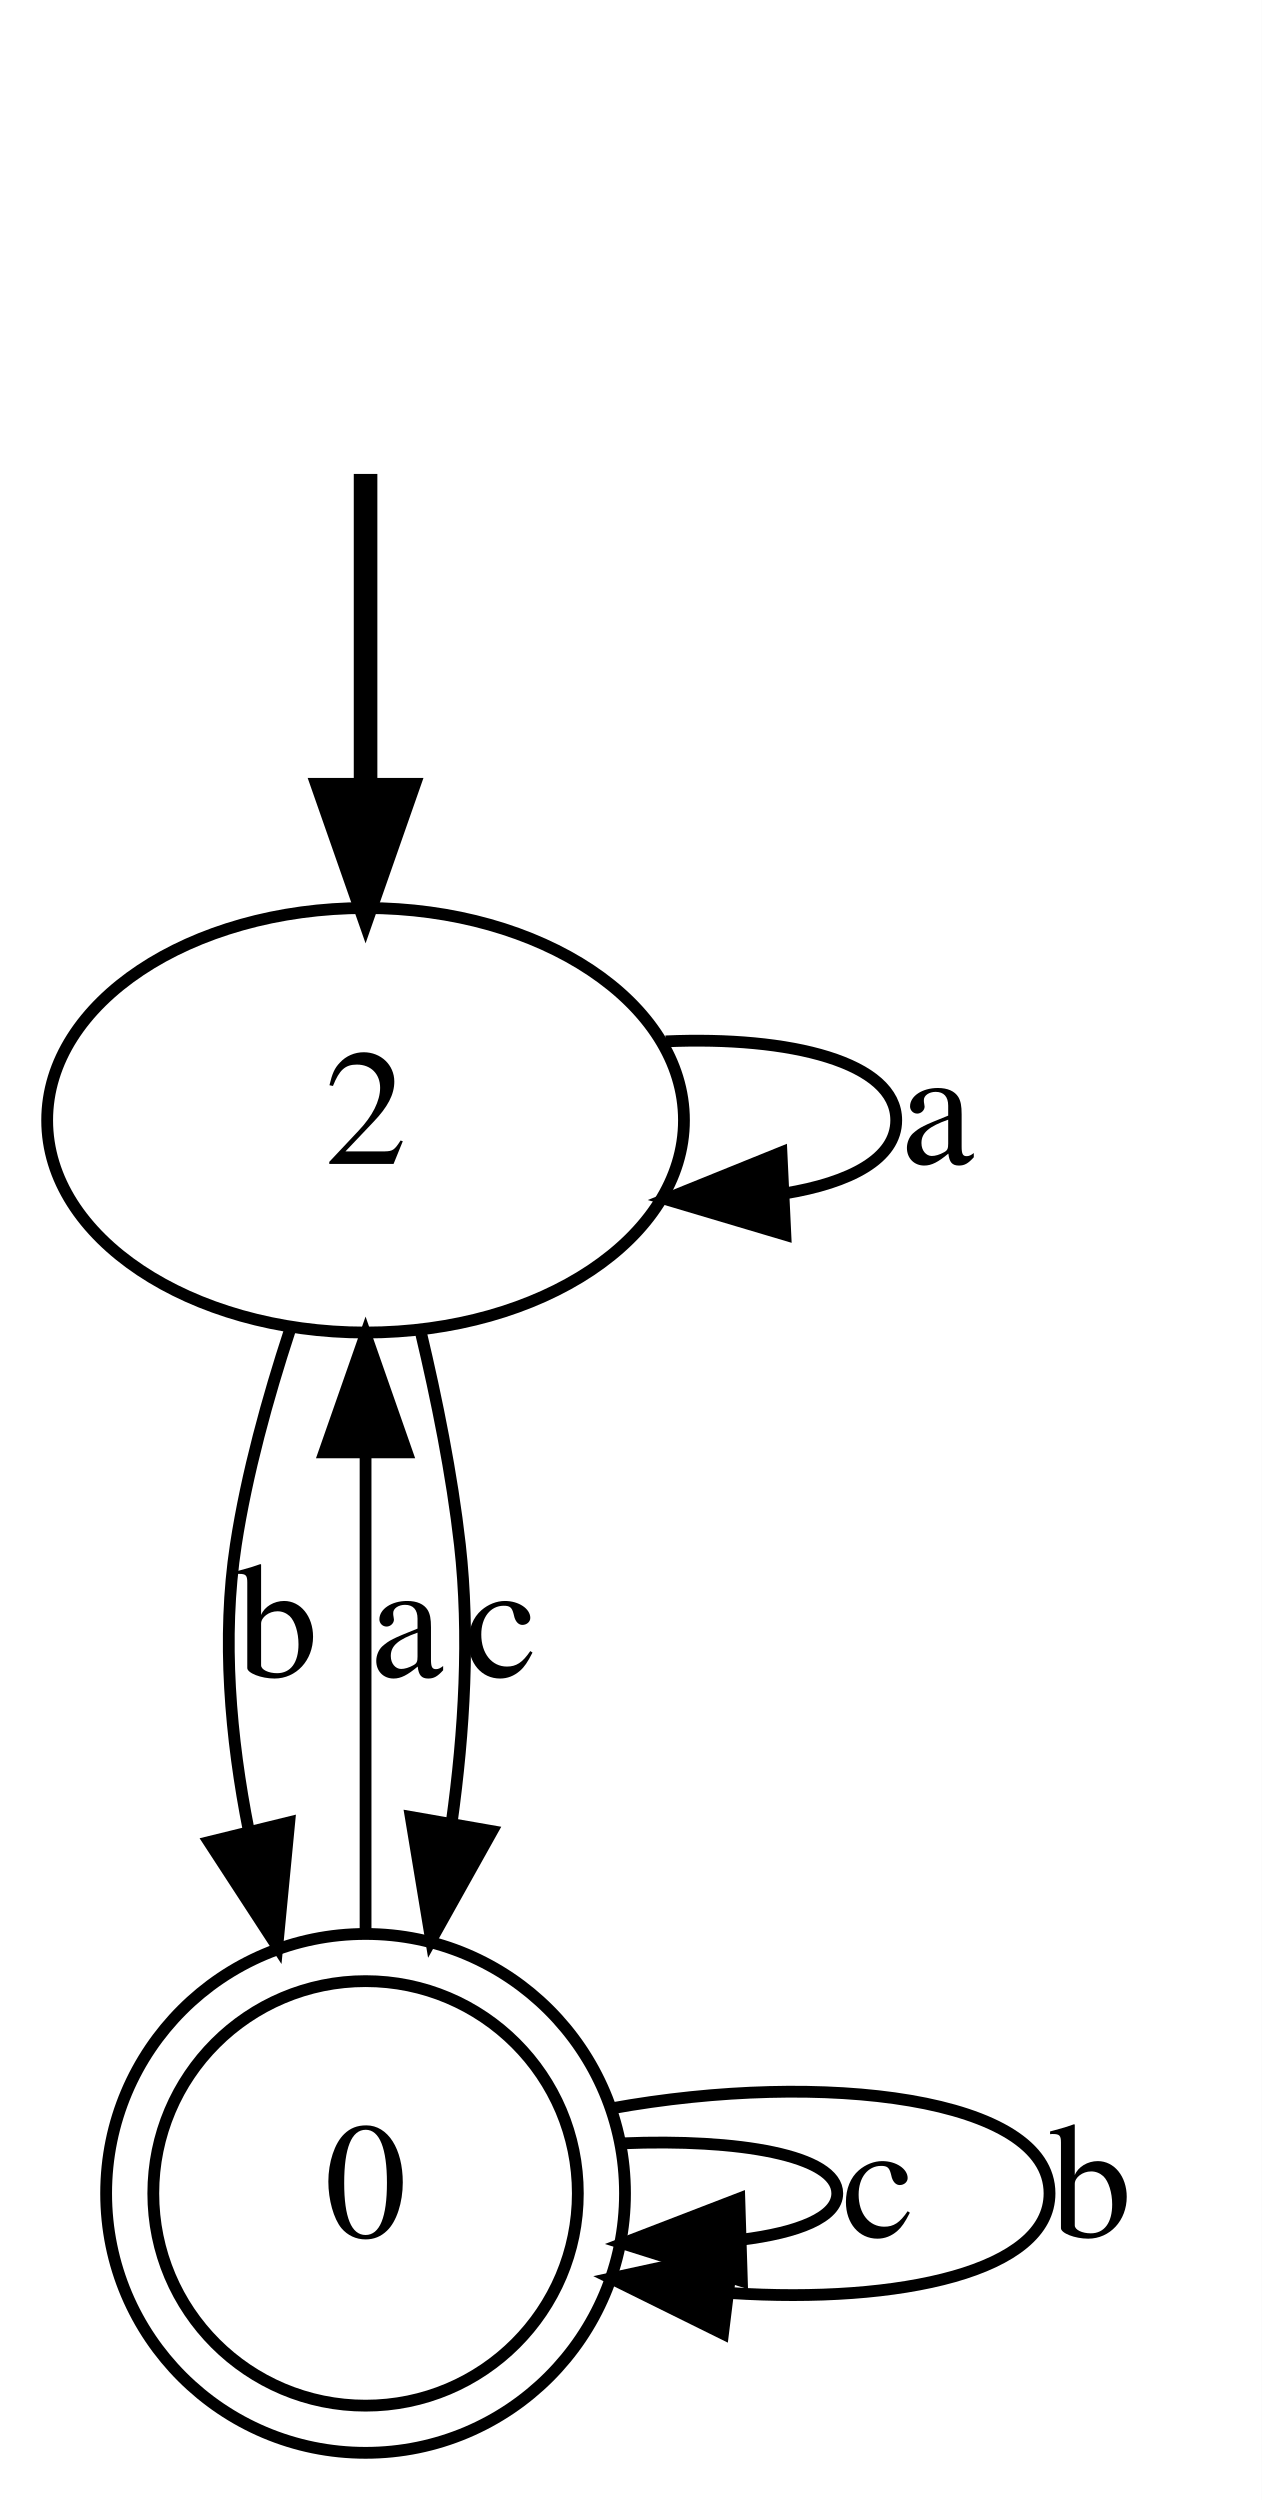
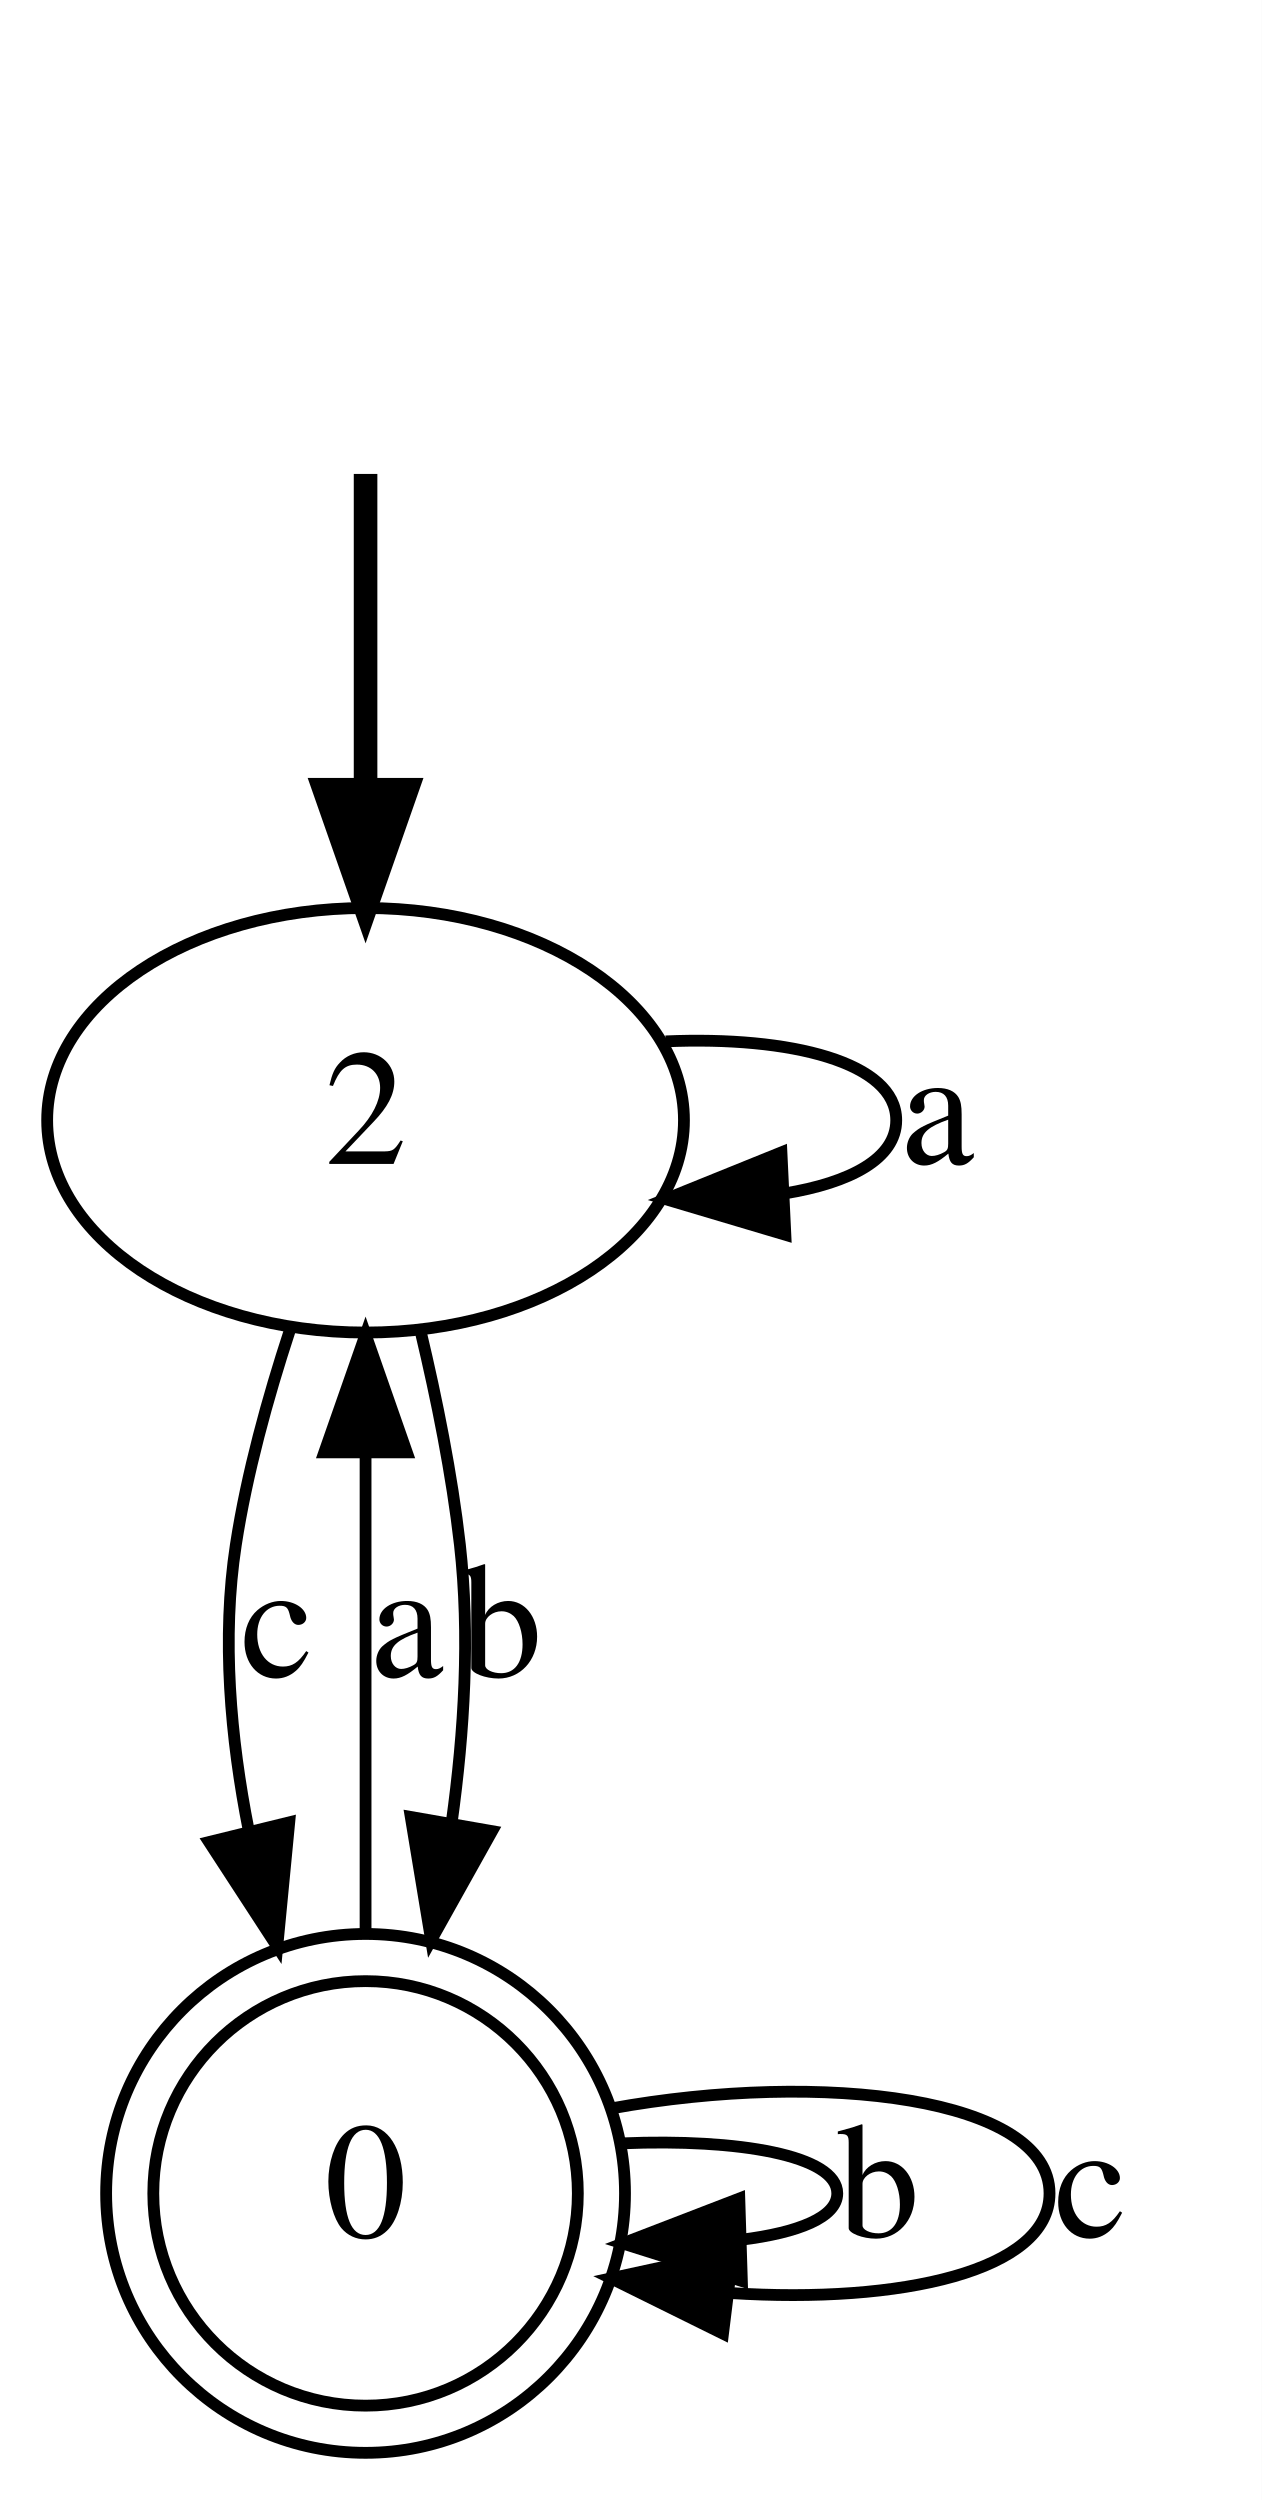
<svg xmlns="http://www.w3.org/2000/svg" width="107pt" height="212pt" viewBox="0.00 0.00 107.00 212.00">
  <g id="graph0" class="graph" transform="scale(1 1) rotate(0) translate(4 208)">
    <polygon fill="white" stroke="none" points="-4,4 -4,-208 103,-208 103,4 -4,4" />
    <g id="node1" class="node" />
    <g id="node3" class="node">
      <ellipse fill="none" stroke="black" cx="27" cy="-113" rx="27" ry="18" />
      <text text-anchor="middle" x="27" y="-109.3" font-family="Times,serif" font-size="14.00">2</text>
    </g>
    <g id="edge1" class="edge">
      <path fill="none" stroke="black" stroke-width="2" d="M27,-167.813C27,-159.789 27,-150.047 27,-141.069" />
      <polygon fill="black" stroke="black" stroke-width="2" points="30.5,-141.029 27,-131.029 23.5,-141.029 30.5,-141.029" />
    </g>
    <g id="node2" class="node">
      <ellipse fill="none" stroke="black" cx="27" cy="-22" rx="18" ry="18" />
      <ellipse fill="none" stroke="black" cx="27" cy="-22" rx="22" ry="22" />
      <text text-anchor="middle" x="27" y="-18.3" font-family="Times,serif" font-size="14.00">0</text>
    </g>
    <g id="edge3" class="edge">
      <path fill="none" stroke="black" d="M48.807,-26.245C58.562,-26.649 67,-25.234 67,-22 67,-19.979 63.704,-18.668 58.85,-18.068" />
      <polygon fill="black" stroke="black" points="58.911,-14.568 48.807,-17.755 58.693,-21.564 58.911,-14.568" />
-       <text text-anchor="middle" x="70.5" y="-18.3" font-family="Times,serif" font-size="14.00">c</text>
+       <text text-anchor="middle" x="70.5" y="-18.3" font-family="Times,serif" font-size="14.00">b</text>
    </g>
    <g id="edge4" class="edge">
      <path fill="none" stroke="black" d="M47.813,-29.201C65.884,-32.486 85,-30.086 85,-22 85,-15.43 72.38,-12.614 57.955,-13.55" />
      <polygon fill="black" stroke="black" points="57.311,-10.103 47.813,-14.799 58.166,-17.051 57.311,-10.103" />
-       <text text-anchor="middle" x="88.5" y="-18.3" font-family="Times,serif" font-size="14.00">b</text>
+       <text text-anchor="middle" x="88.5" y="-18.3" font-family="Times,serif" font-size="14.00">c</text>
    </g>
    <g id="edge2" class="edge">
      <path fill="none" stroke="black" d="M27,-44.191C27,-56.284 27,-71.578 27,-84.579" />
      <polygon fill="black" stroke="black" points="23.5,-84.84 27,-94.84 30.5,-84.84 23.5,-84.84" />
      <text text-anchor="middle" x="30.5" y="-65.8" font-family="Times,serif" font-size="14.00">a</text>
    </g>
    <g id="edge6" class="edge">
      <path fill="none" stroke="black" d="M31.683,-95.042C33.036,-89.354 34.329,-82.946 35,-77 35.862,-69.36 35.374,-61.139 34.306,-53.473" />
      <polygon fill="black" stroke="black" points="37.727,-52.72 32.561,-43.47 30.831,-53.923 37.727,-52.72" />
-       <text text-anchor="middle" x="38.5" y="-65.8" font-family="Times,serif" font-size="14.00">c</text>
+       <text text-anchor="middle" x="38.5" y="-65.8" font-family="Times,serif" font-size="14.00">b</text>
    </g>
    <g id="edge7" class="edge">
      <path fill="none" stroke="black" d="M20.567,-95.157C18.706,-89.477 16.927,-83.044 16,-77 14.789,-69.109 15.536,-60.626 17.093,-52.774" />
      <polygon fill="black" stroke="black" points="20.528,-53.466 19.511,-42.92 13.729,-51.798 20.528,-53.466" />
-       <text text-anchor="middle" x="19.5" y="-65.8" font-family="Times,serif" font-size="14.00">b</text>
+       <text text-anchor="middle" x="19.5" y="-65.8" font-family="Times,serif" font-size="14.00">c</text>
    </g>
    <g id="edge5" class="edge">
      <path fill="none" stroke="black" d="M52.444,-119.691C63.028,-120.152 72,-117.922 72,-113 72,-109.77 68.136,-107.699 62.488,-106.788" />
      <polygon fill="black" stroke="black" points="62.599,-103.289 52.444,-106.309 62.266,-110.281 62.599,-103.289" />
      <text text-anchor="middle" x="75.5" y="-109.3" font-family="Times,serif" font-size="14.00">a</text>
    </g>
  </g>
</svg>
